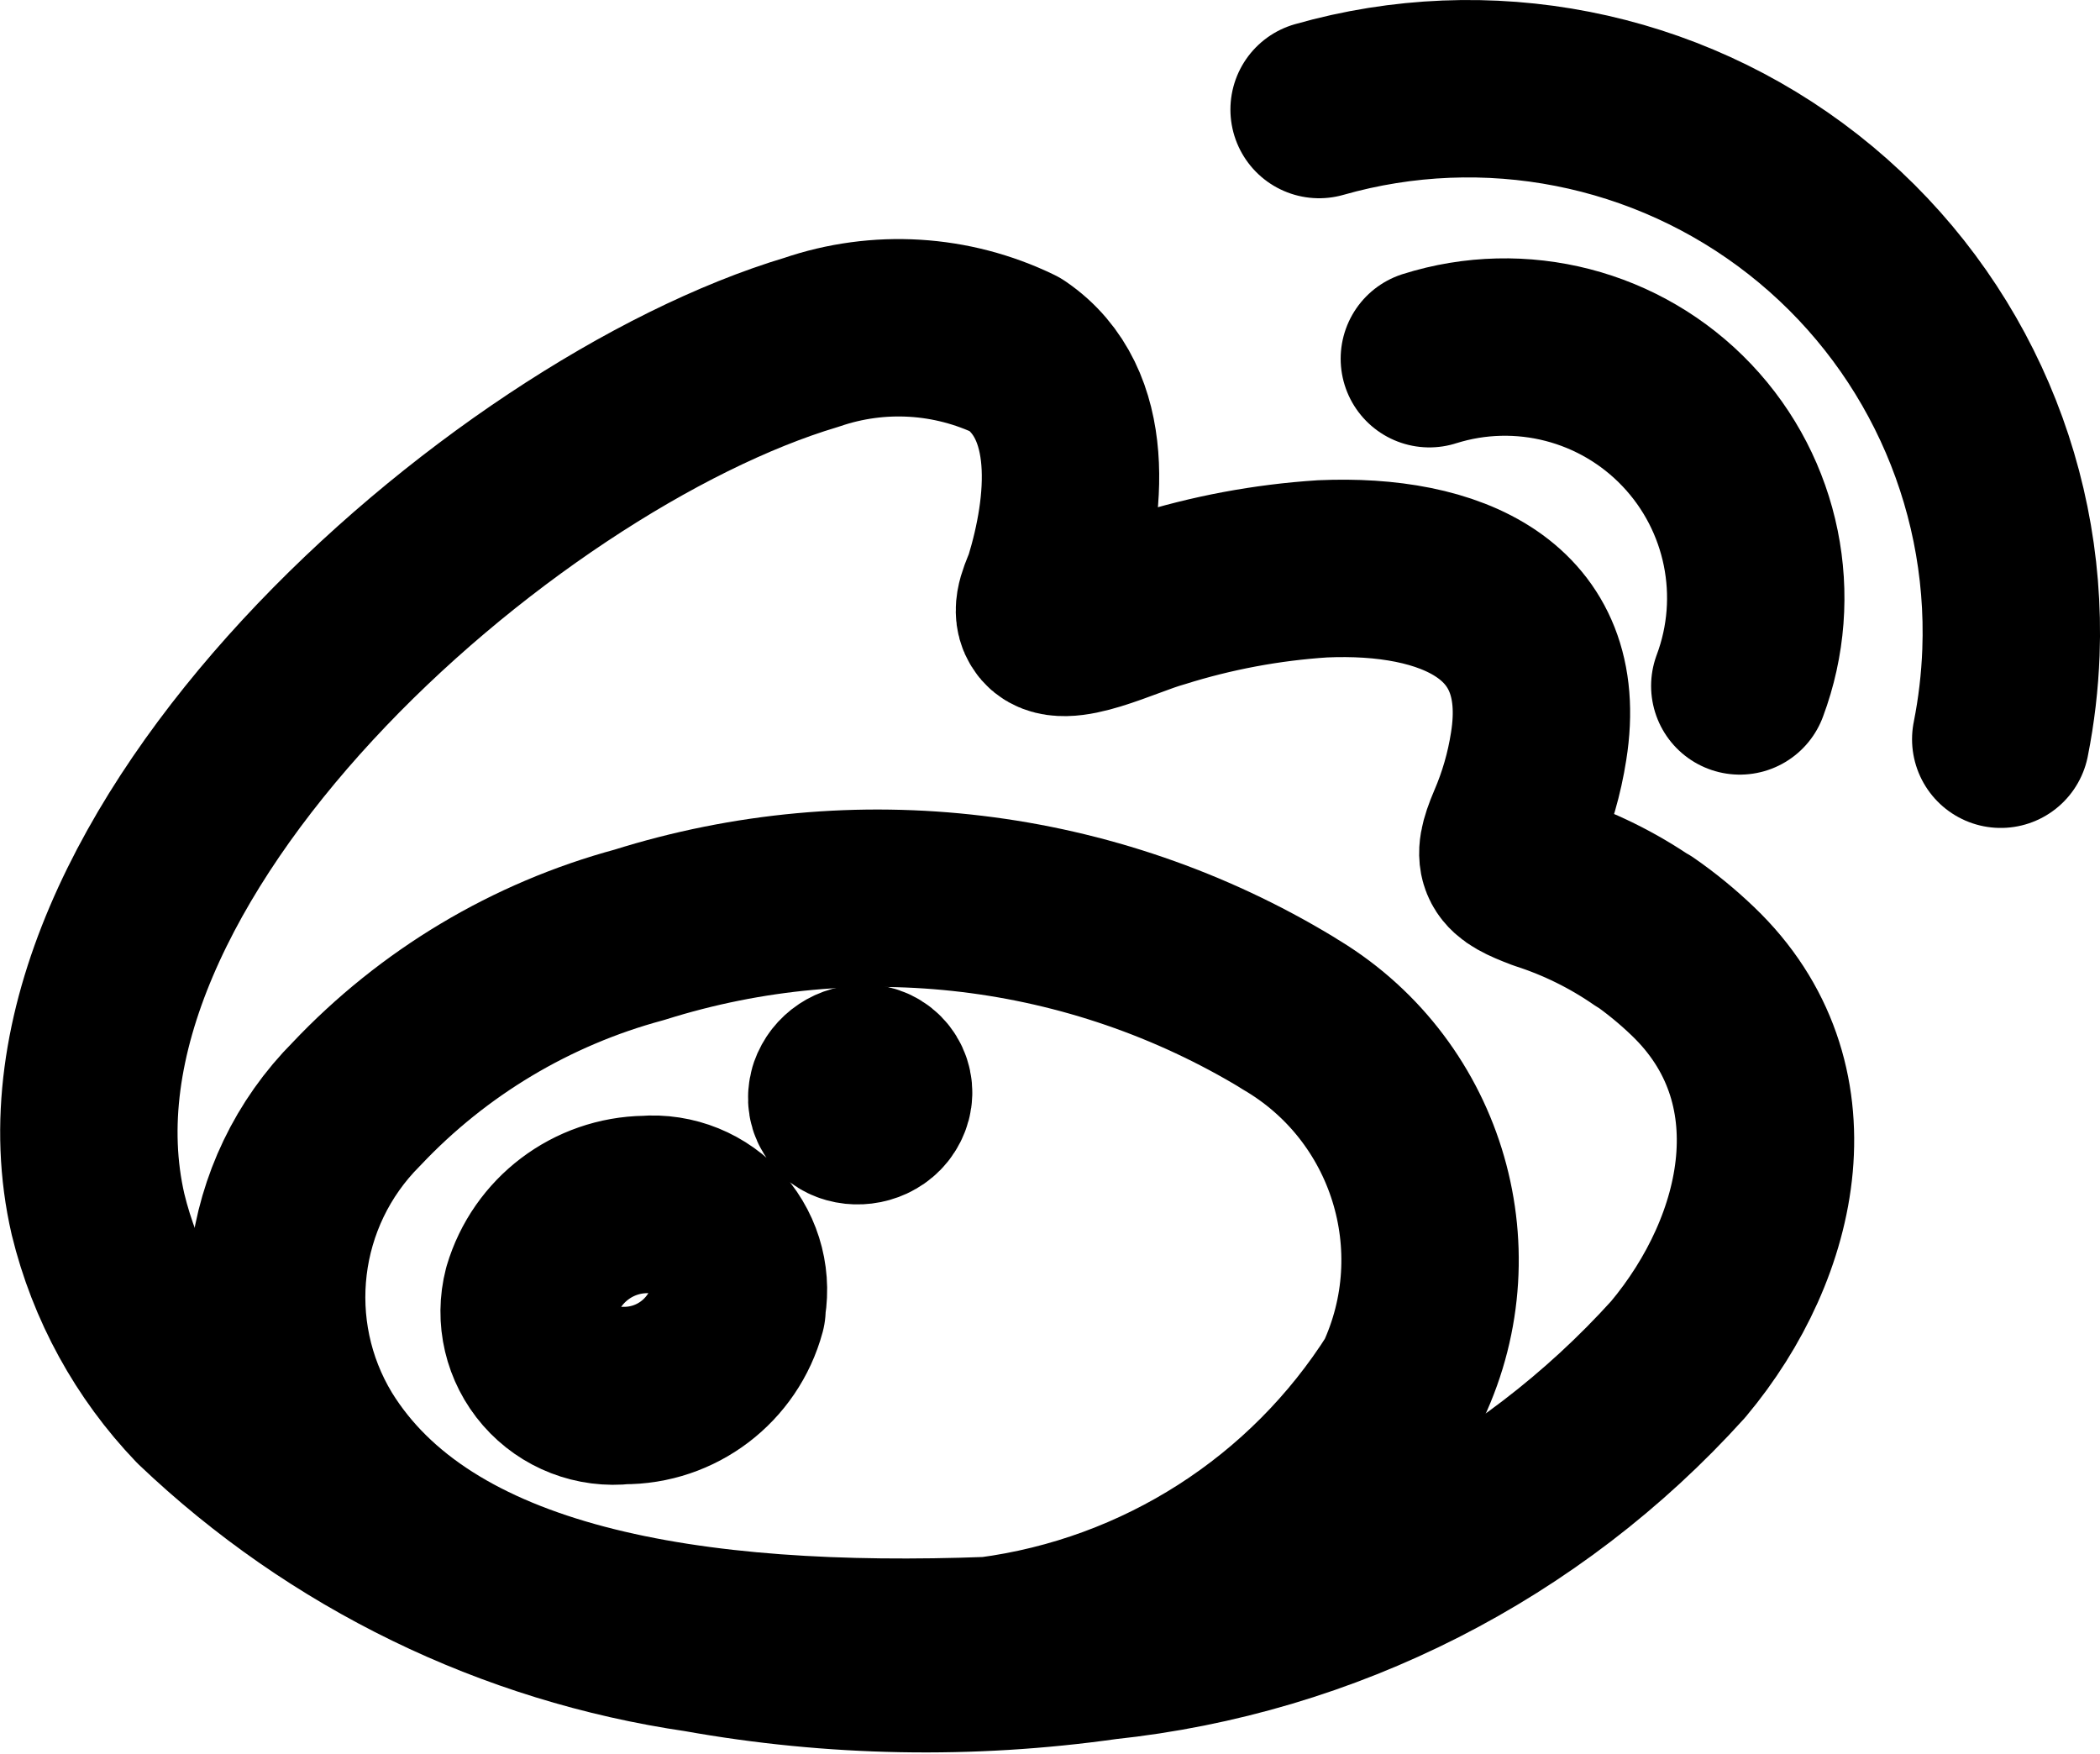
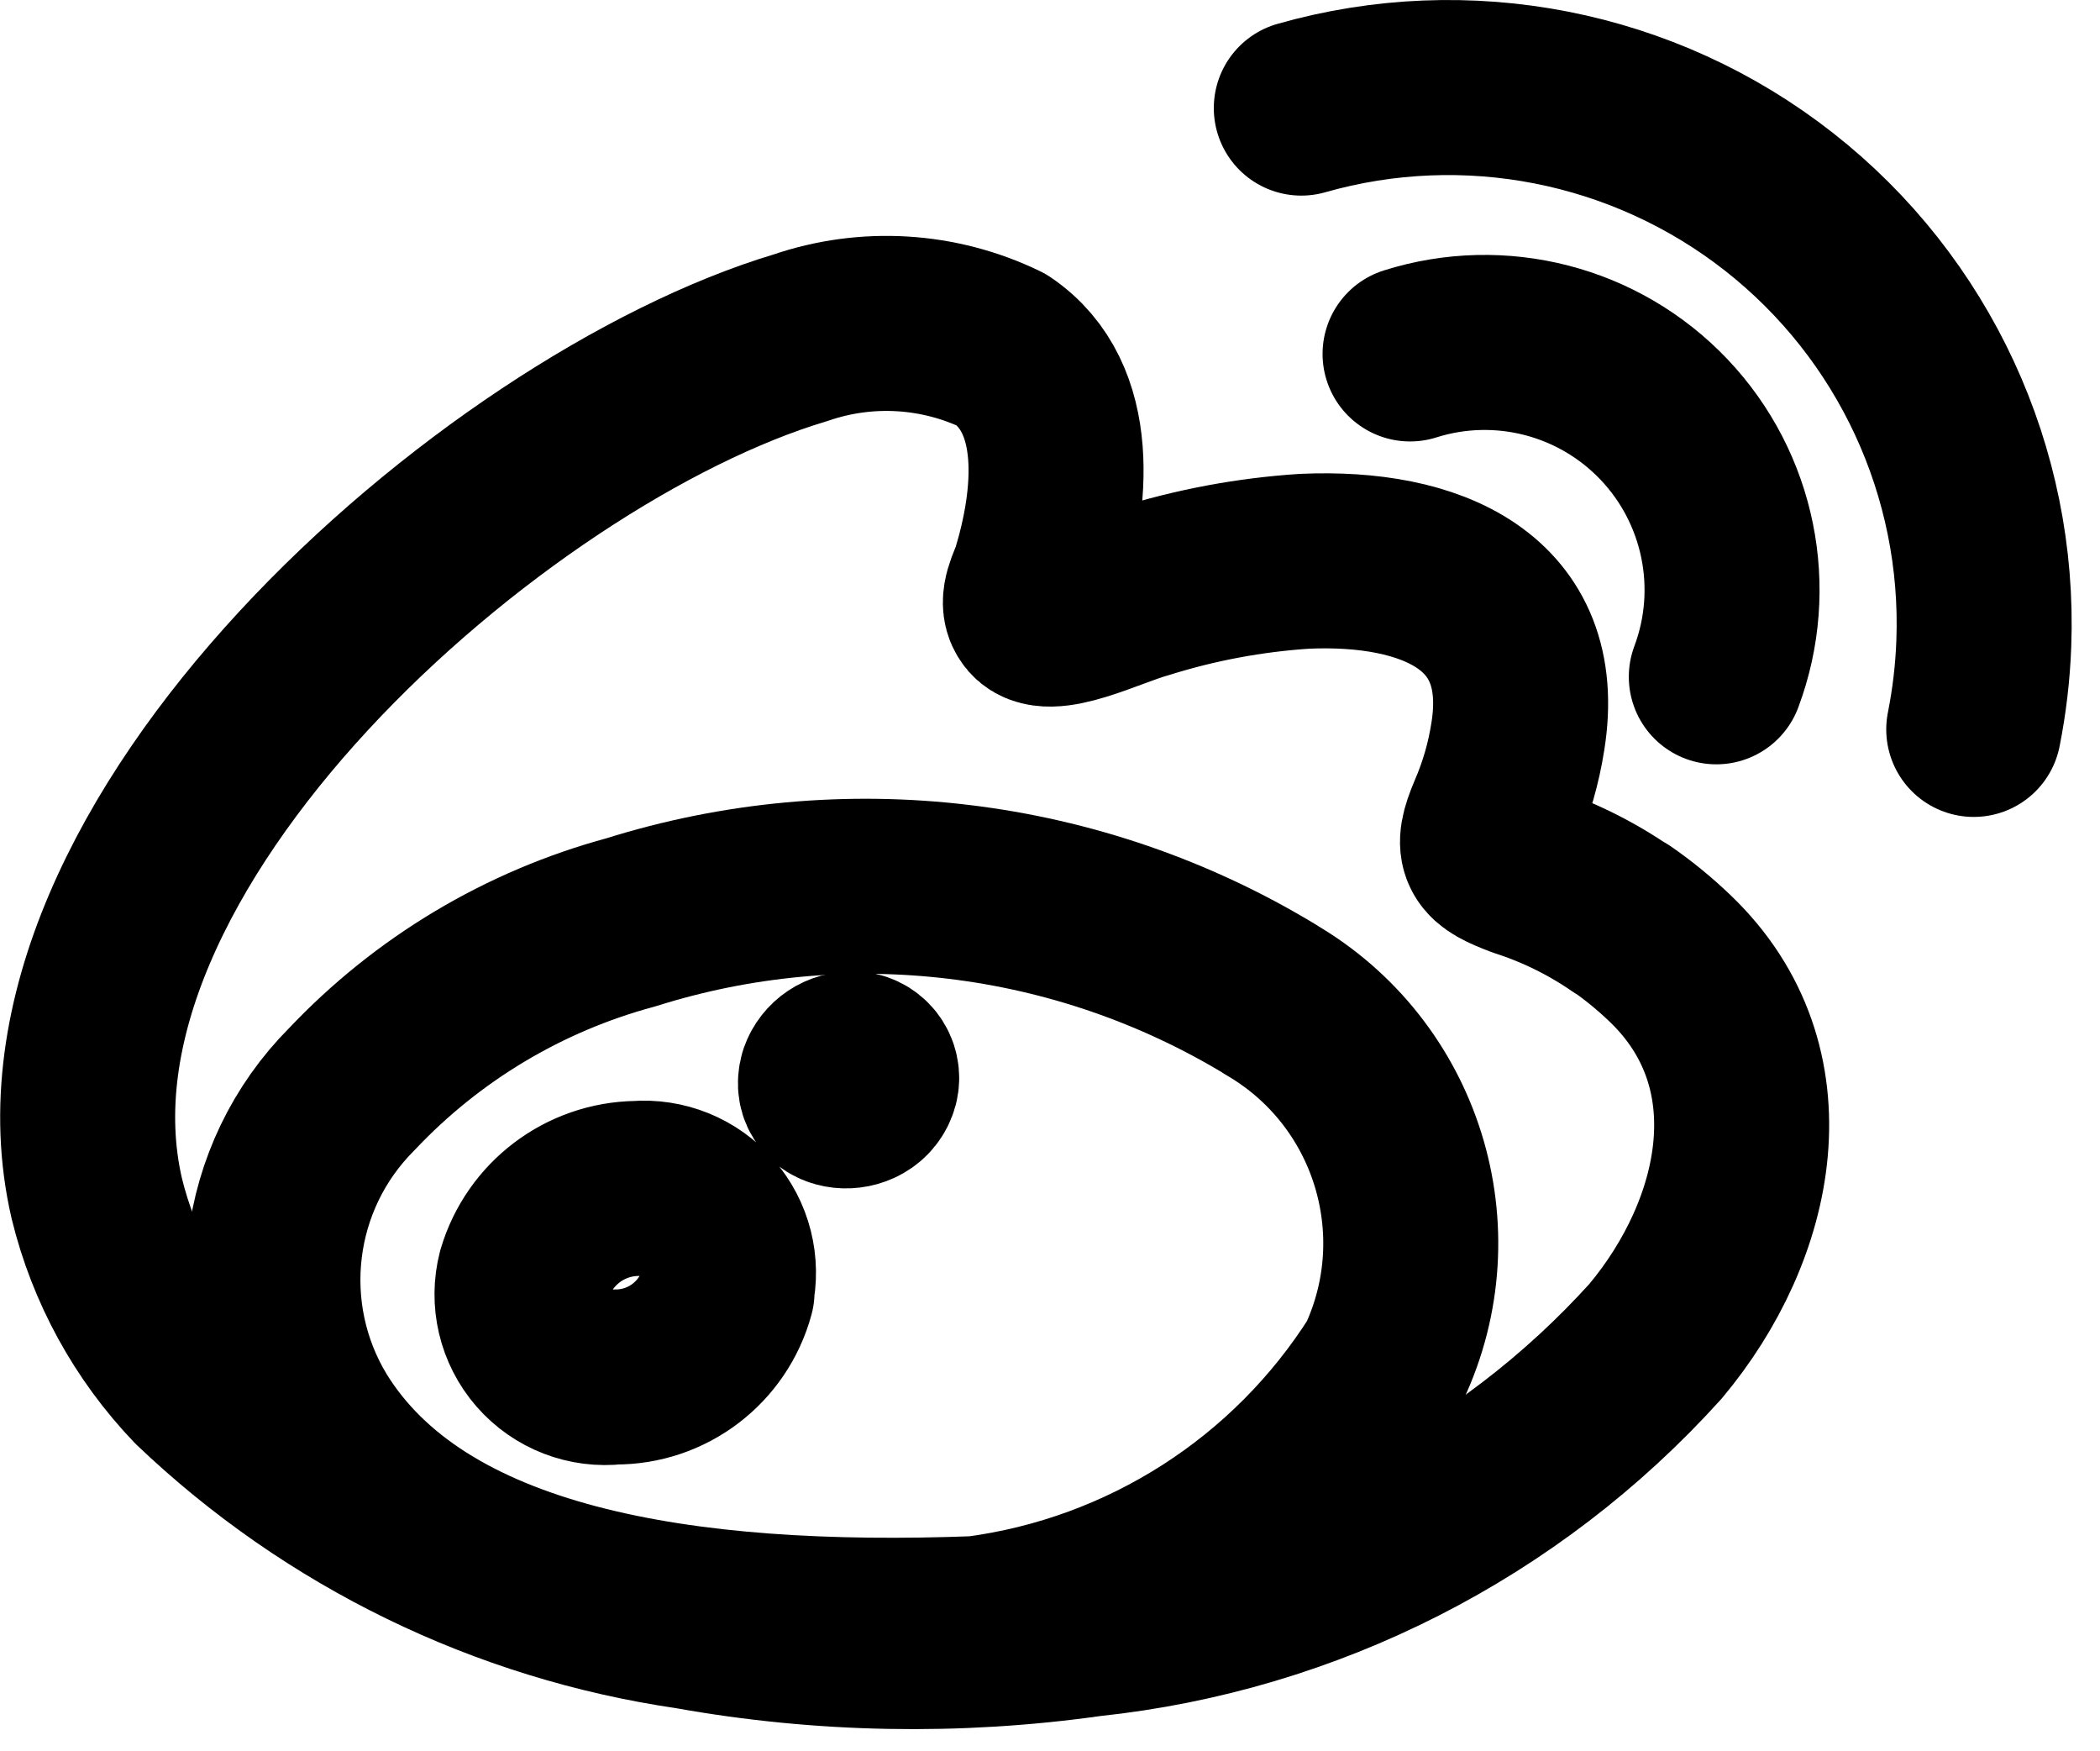
- <svg xmlns="http://www.w3.org/2000/svg" width="23.676" height="19.769">
+ <svg xmlns="http://www.w3.org/2000/svg" viewBox="0 0 24 20">
  <g id="Weibo" transform="translate(-559.72 -1046.717)" fill="none" stroke="currentColor" stroke-linecap="round" stroke-linejoin="round" stroke-width="2">
    <path id="Контур_12" data-name="Контур 12" d="M569.465 1058.923a.3.3 0 00-.3.2h0c-.094.334.428.375.51.07a.219.219 0 00-.215-.274m-1.438 2.656A.966.966 0 00567 1060.4a1.359 1.359 0 00-1.284.972.95.95 0 001.03 1.182 1.318 1.318 0 001.283-.974zm10.231-4.252a4.352 4.352 0 00-1.139-.561c-.411-.156-.478-.227-.305-.635a3.665 3.665 0 00.258-.893c.248-1.549-1-2.063-2.436-2a7.848 7.848 0 00-1.85.346c-.385.107-1.109.479-1.256.231-.082-.124.029-.311.068-.43.256-.839.388-2.011-.424-2.562a3.023 3.023 0 00-2.3-.139c-3.5 1.046-8.966 5.829-8.044 9.83a4.61 4.61 0 001.151 2.1 10.317 10.317 0 005.63 2.741 14.431 14.431 0 004.57.084 10.145 10.145 0 006.464-3.289c1.07-1.277 1.468-3.132.165-4.376a4.553 4.553 0 00-.555-.454z" transform="translate(0 -.104)" />
    <path id="Контур_13" data-name="Контур 13" d="M575.126 1047.952a6.125 6.125 0 017.8 6.119 6.2 6.2 0 01-.115.98" transform="translate(-.534)" />
    <path id="Контур_14" data-name="Контур 14" d="M576.417 1050.873a2.828 2.828 0 013.5 3.689" transform="translate(-.582 -.112)" />
    <path id="Контур_15" data-name="Контур 15" d="M574.321 1058.488a8.934 8.934 0 00-7.312-.88 6.833 6.833 0 00-3.188 1.906 3.084 3.084 0 00-.455 3.776c1.224 1.985 4.228 2.457 7.6 2.33a6.5 6.5 0 004.652-2.977 3.22 3.22 0 00-1.3-4.155z" transform="translate(-.081 -.352)" />
  </g>
</svg>
